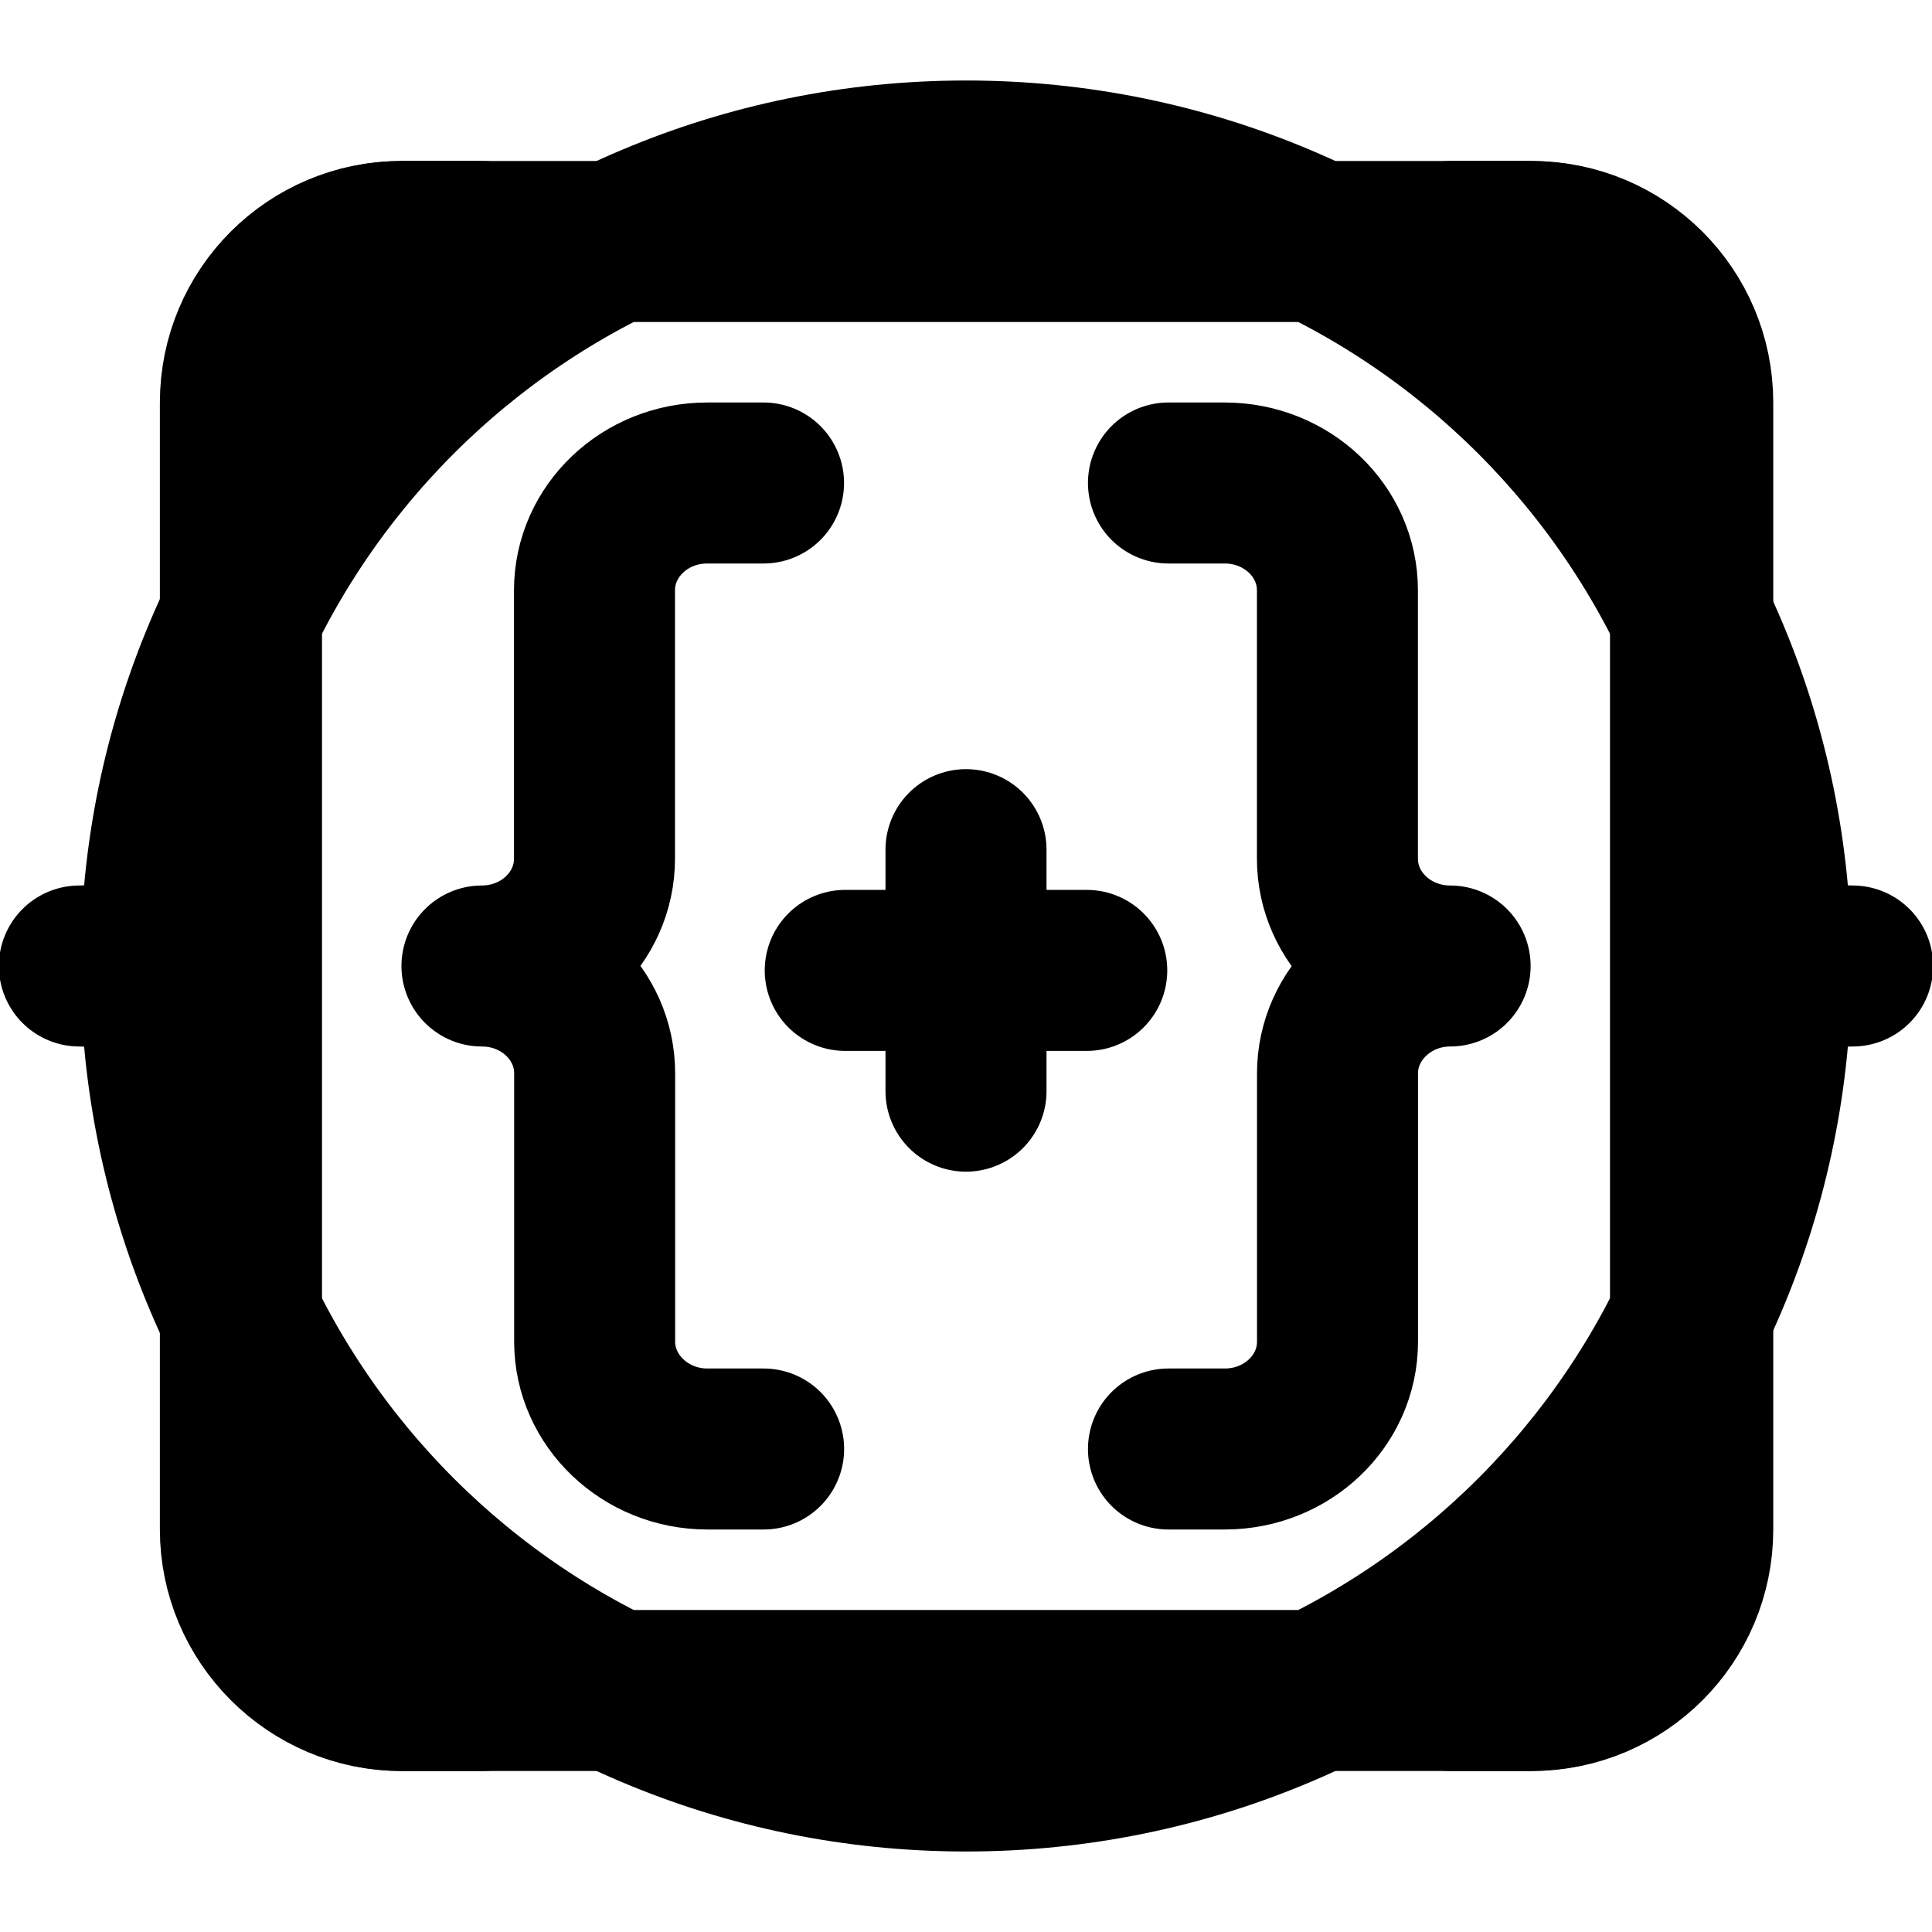
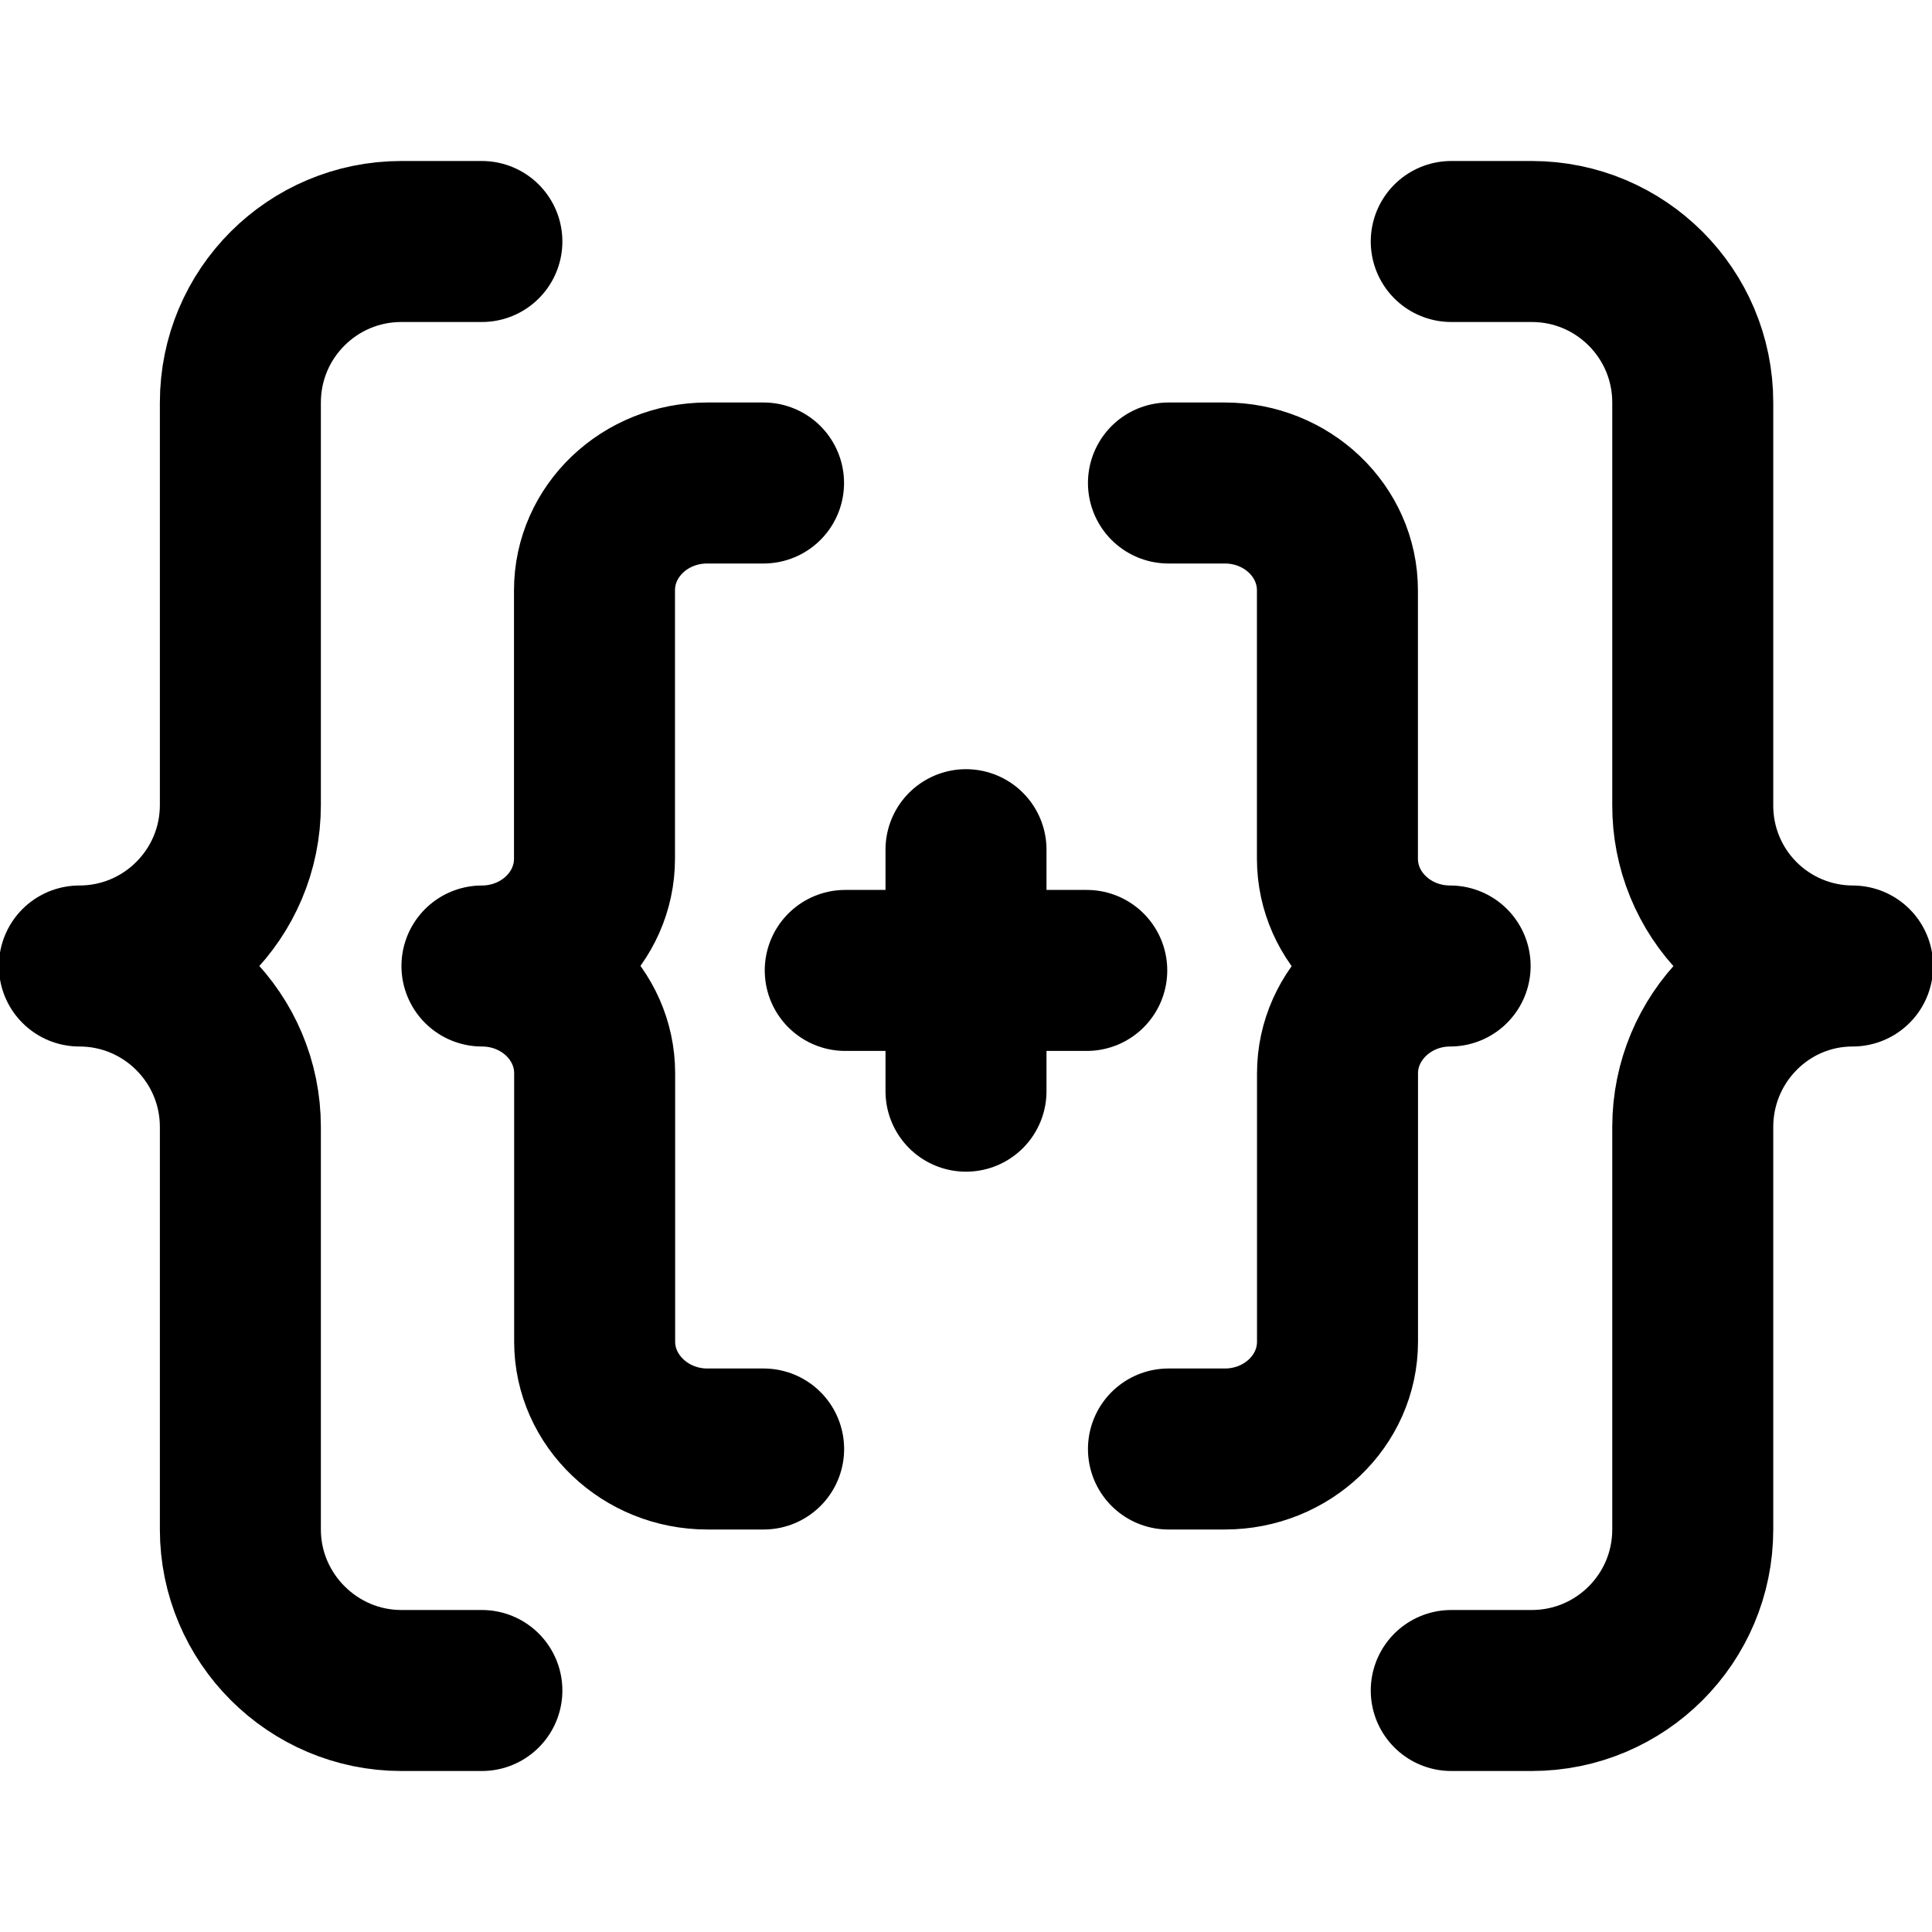
<svg xmlns="http://www.w3.org/2000/svg" width="24" height="24" viewBox="0 0 24 24" fill="none" stroke="currentColor" stroke-width="2" stroke-linecap="round" stroke-linejoin="round">
-   <g style="display:inlinefill:nonestroke:#f0f0f0stroke-opacity:1">
-     <circle cx="12" cy="12" r="10" style="fill:nonestroke:#f0f0f0stroke-width:2stroke-linecap:roundstroke-linejoin:roundstroke-opacity:1" />
-     <rect width="18" height="18" x="3" y="3" rx="2" ry="2" style="display:inlinefill:nonestroke:#f0f0f0stroke-width:2stroke-linecap:roundstroke-linejoin:roundstroke-opacity:1" />
-   </g>
-   <g style="stroke-width:2.667">
-     <path d="M21.348-.247v4" style="fill:nonestroke:#000stroke-width:2.667stroke-linecap:roundstroke-linejoin:round" transform="matrix(.75 0 0 .75 -4.011 10.74)" />
-     <path d="M23.348 1.753h-4" style="fill:nonestroke:#000stroke-width:2.667stroke-linecap:roundstroke-linejoin:round" transform="matrix(.75 0 0 .75 -4.011 10.74)" />
-   </g>
-   <path d="M5.986 3h-1a2 2 0 0 0-2 2v5a2 2 0 0 1-2 2 2 2 0 0 1 2 2v5c0 1.1.9 2 2 2h1" style="fill:nonestroke:#000stroke-width:2stroke-linecap:roundstroke-linejoin:round" />
-   <path d="M18.028 21h1a2 2 0 0 0 2-2v-5c0-1.1.886-2 1.986-2a1.99 1.99 0 0 1-1.986-2V5a2 2 0 0 0-2-2h-1" style="fill:nonestroke:#000stroke-width:2stroke-linecap:roundstroke-linejoin:round" />
-   <path d="M9.485 6h-.7a1.4 1.333 0 0 0-1.4 1.333v3.333A1.4 1.333 0 0 1 5.987 12a1.4 1.333 0 0 1 1.4 1.333v3.334c0 .733.63 1.333 1.4 1.333h.699" style="fill:nonestroke:#000stroke-width:2stroke-linecap:roundstroke-linejoin:round" />
-   <path d="M14.515 18h.7a1.4 1.333 0 0 0 1.4-1.333v-3.334c0-.733.63-1.333 1.399-1.333a1.4 1.333 0 0 1-1.4-1.333V7.333A1.4 1.333 0 0 0 15.214 6h-.699" style="fill:nonestroke:#000stroke-width:2stroke-linecap:roundstroke-linejoin:round" />
+   <path d="M12 10.555v3" />
+   <path d="M13.5 12.055h-3" />
+   <path d="M5.986 3h-1a2 2 0 0 0-2 2v5a2 2 0 0 1-2 2 2 2 0 0 1 2 2v5c0 1.1.9 2 2 2h1" />
+   <path d="M18.028 21h1a2 2 0 0 0 2-2v-5c0-1.1.886-2 1.986-2a1.99 1.99 0 0 1-1.986-2V5a2 2 0 0 0-2-2h-1" />
+   <path d="M9.485 6h-.7a1.4 1.333 0 0 0-1.4 1.333v3.333A1.4 1.333 0 0 1 5.987 12a1.4 1.333 0 0 1 1.4 1.333v3.334c0 .733.63 1.333 1.4 1.333h.699" />
+   <path d="M14.515 18h.7a1.4 1.333 0 0 0 1.4-1.333v-3.334c0-.733.63-1.333 1.399-1.333a1.4 1.333 0 0 1-1.4-1.333V7.333A1.4 1.333 0 0 0 15.214 6h-.699" />
</svg>
